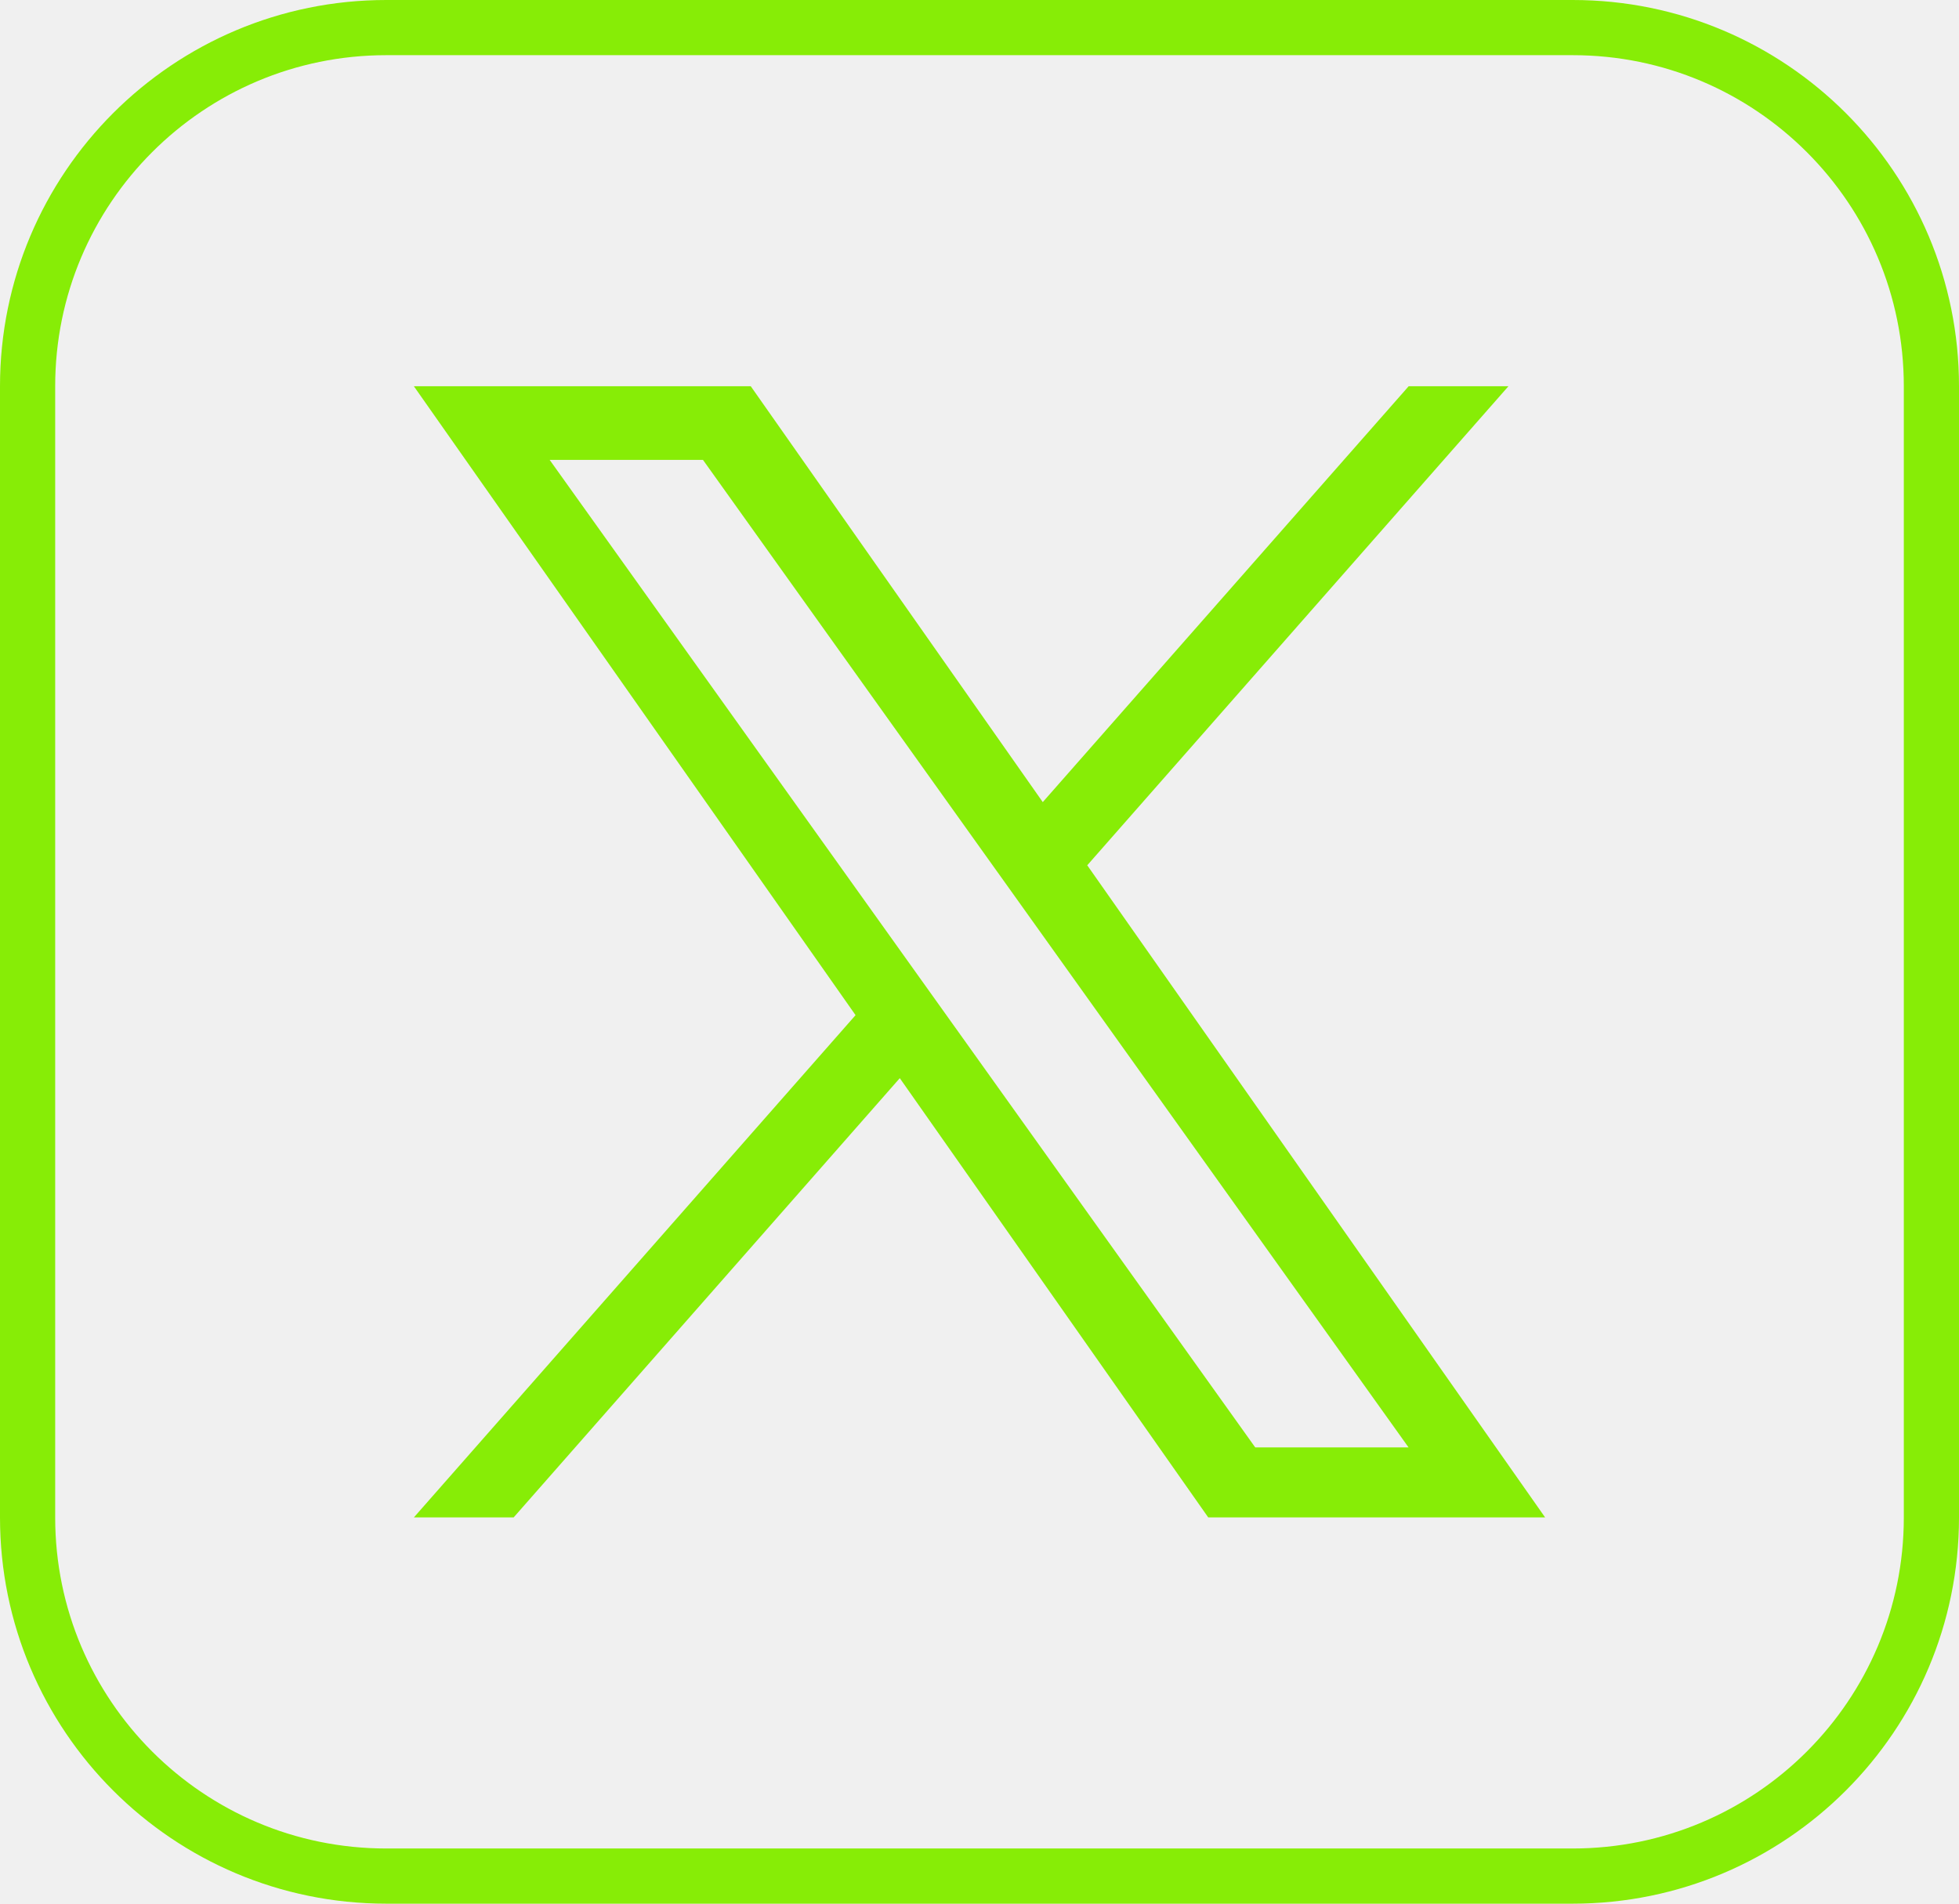
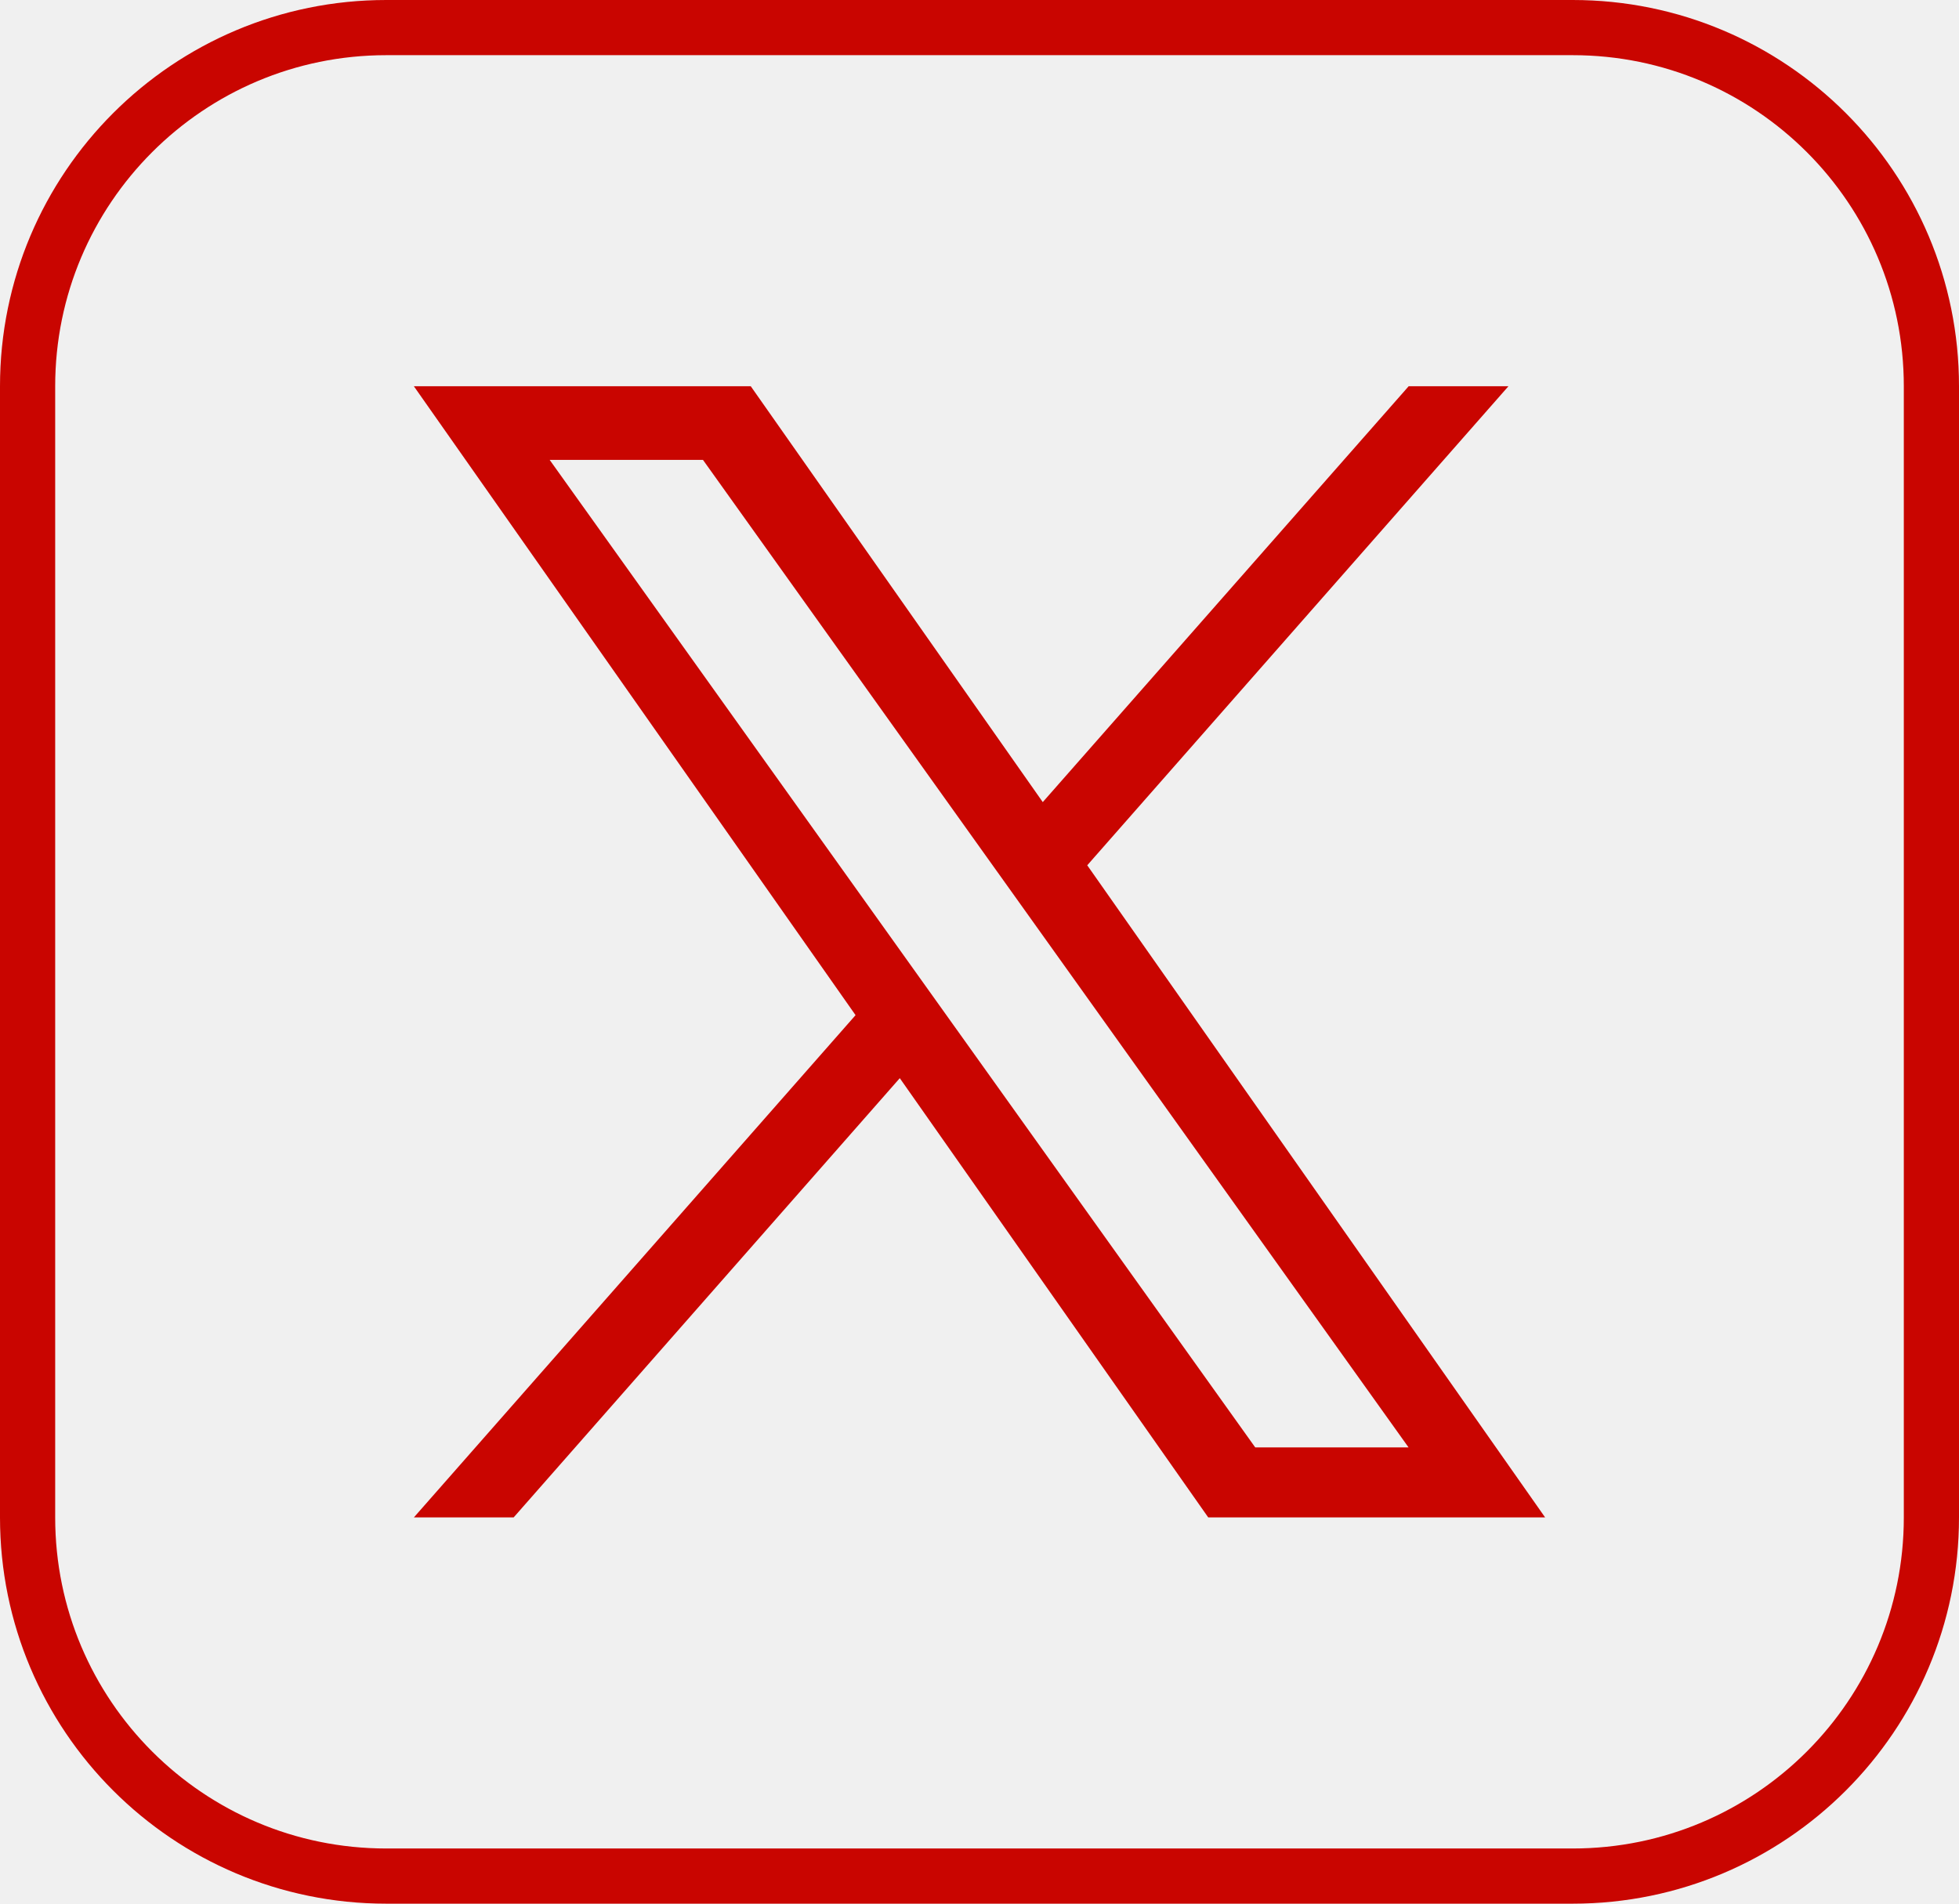
<svg xmlns="http://www.w3.org/2000/svg" width="71" height="69" viewBox="0 0 71 69" fill="none">
-   <rect x="1" y="1" width="69" height="67" rx="13" stroke="#87ED06" stroke-width="2" />
+   <rect x="1" y="1" width="69" height="67" rx="13" stroke="#c90500" stroke-width="2" />
  <g clip-path="url(#clip0_663_1679)">
-     <path d="M39.405 31.363L54.67 14H51.054L37.793 29.073L27.21 14H15L31.008 36.795L15 55H18.616L32.611 39.079L43.79 55H56M19.921 16.668H25.477L51.051 52.463H45.494" fill="#87ED06" />
+     <path d="M39.405 31.363L54.67 14H51.054L37.793 29.073L27.21 14H15L31.008 36.795L15 55H18.616L32.611 39.079L43.79 55H56M19.921 16.668H25.477L51.051 52.463H45.494" fill="#c90500" />
  </g>
  <defs>
    <clipPath id="clip0_663_1679">
      <rect width="41" height="41" fill="white" transform="translate(15 14)" />
    </clipPath>
  </defs>
</svg>
